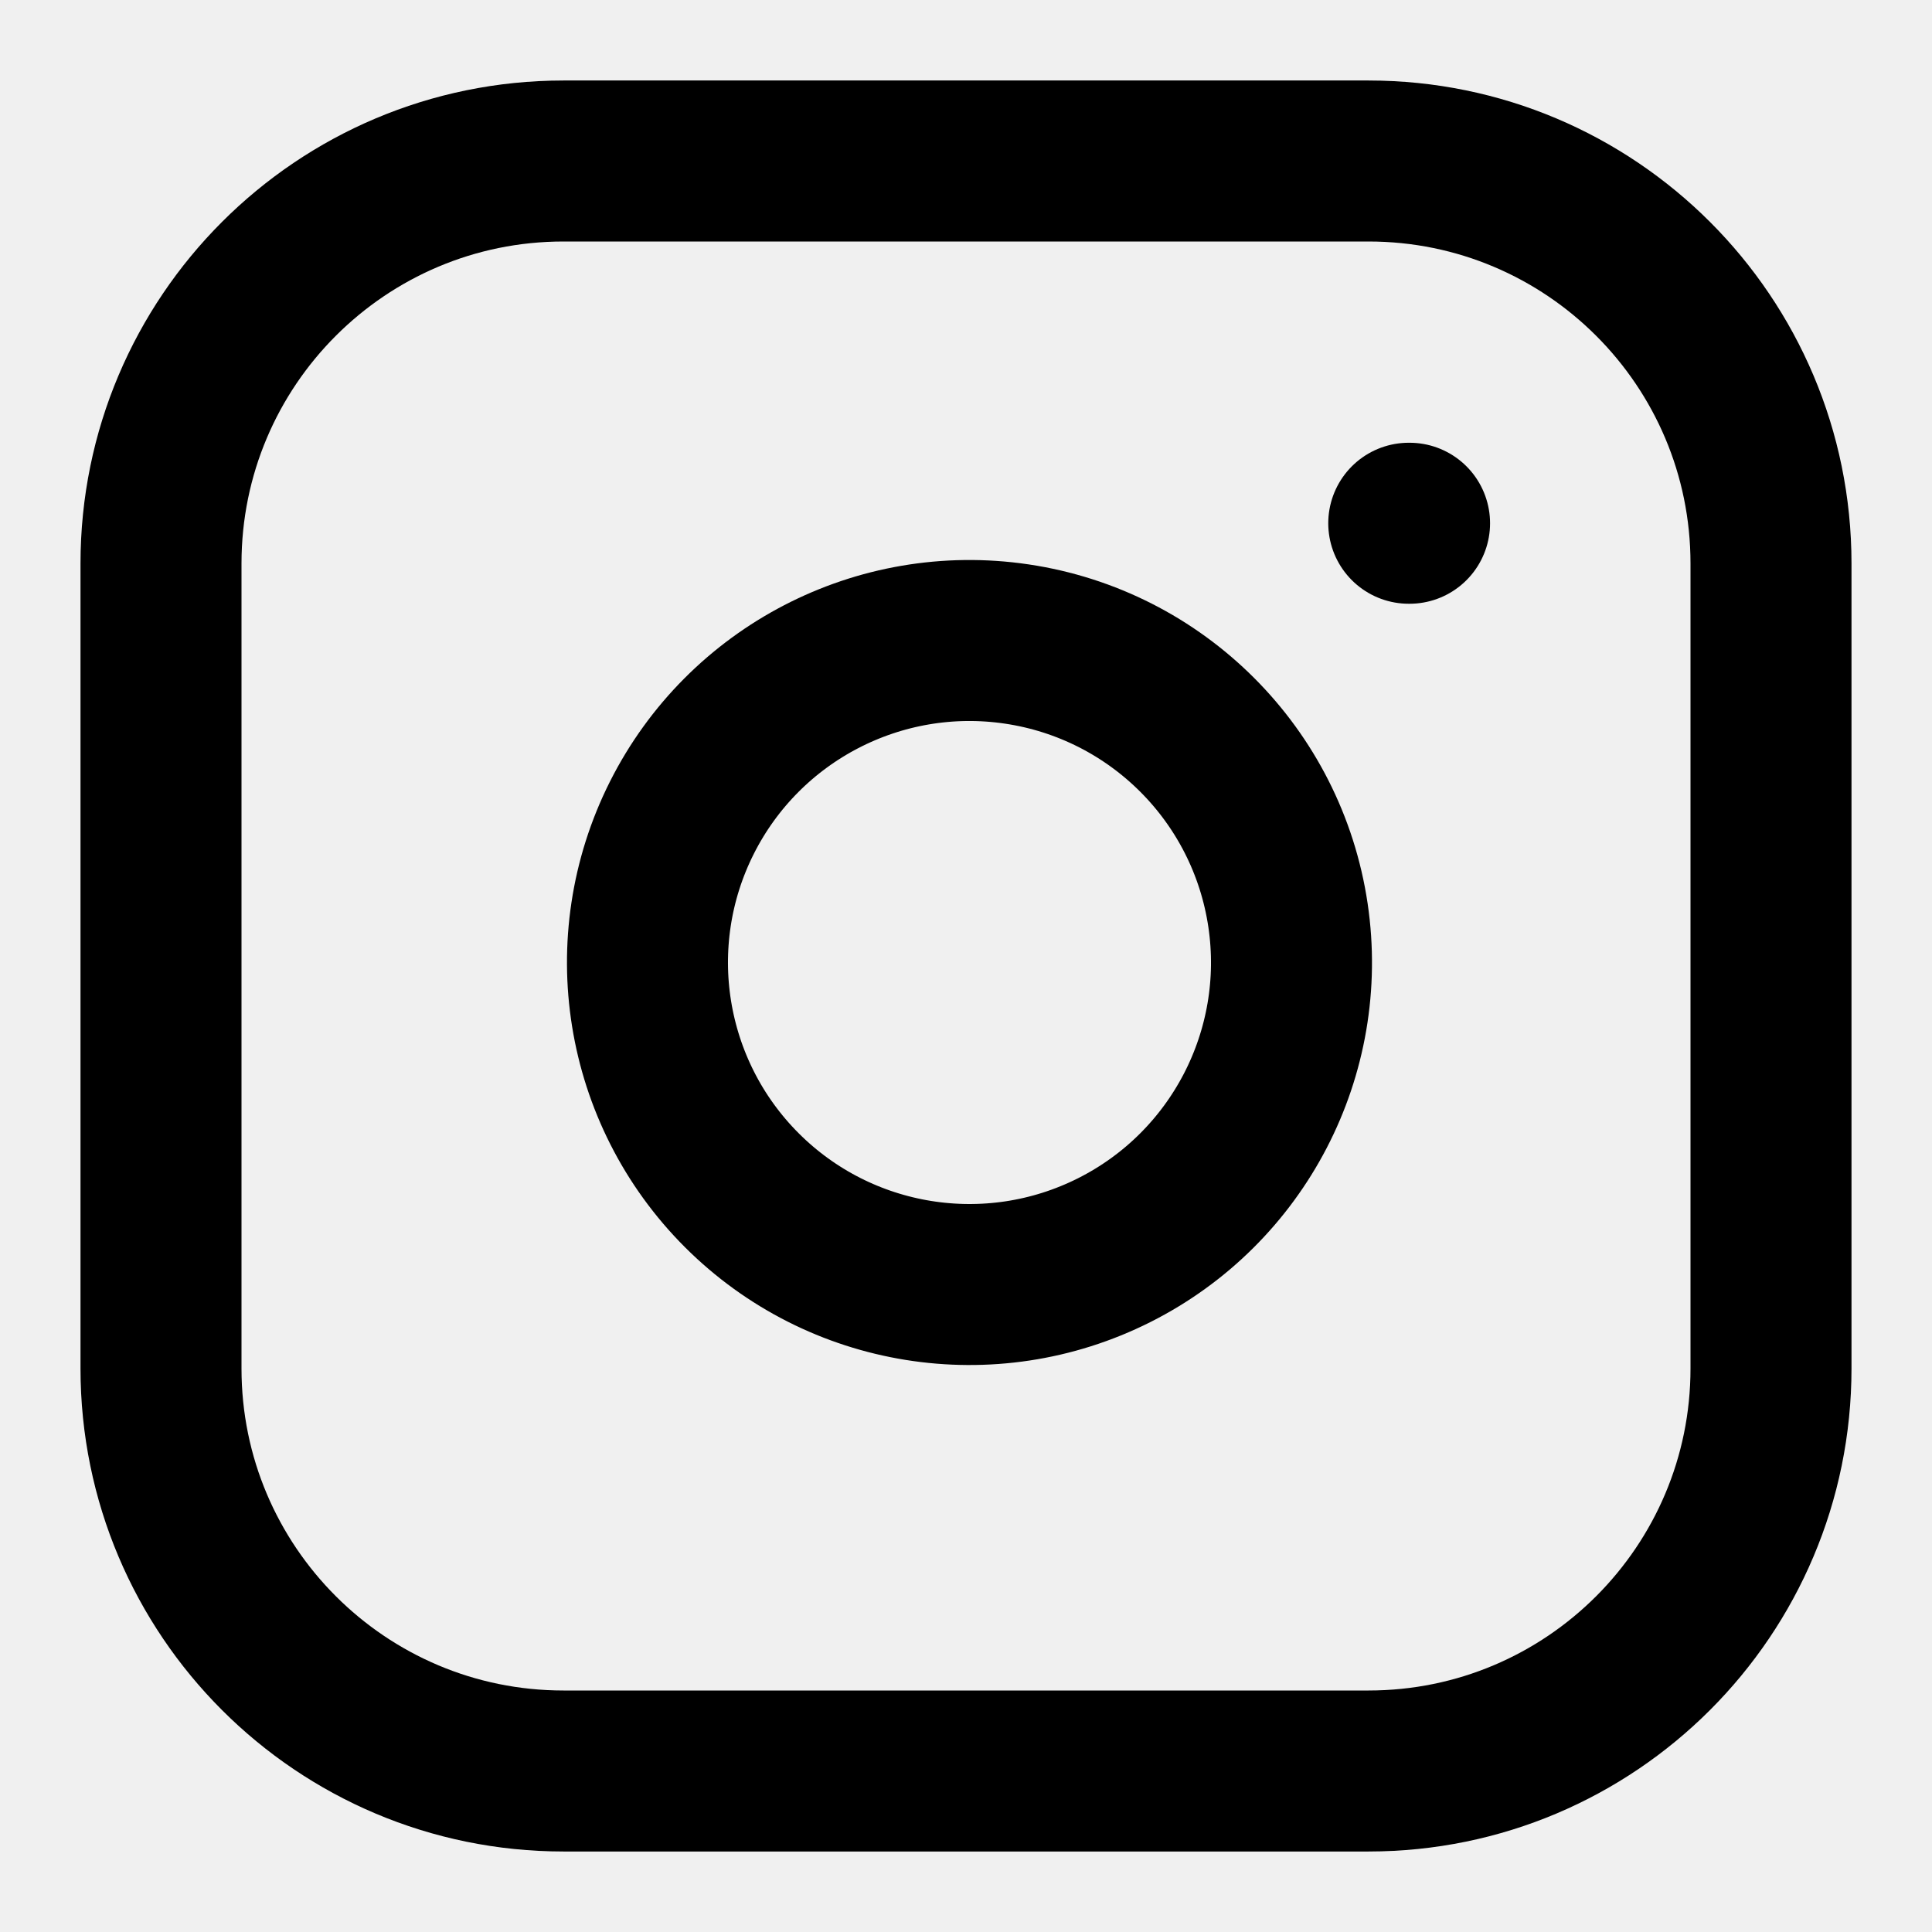
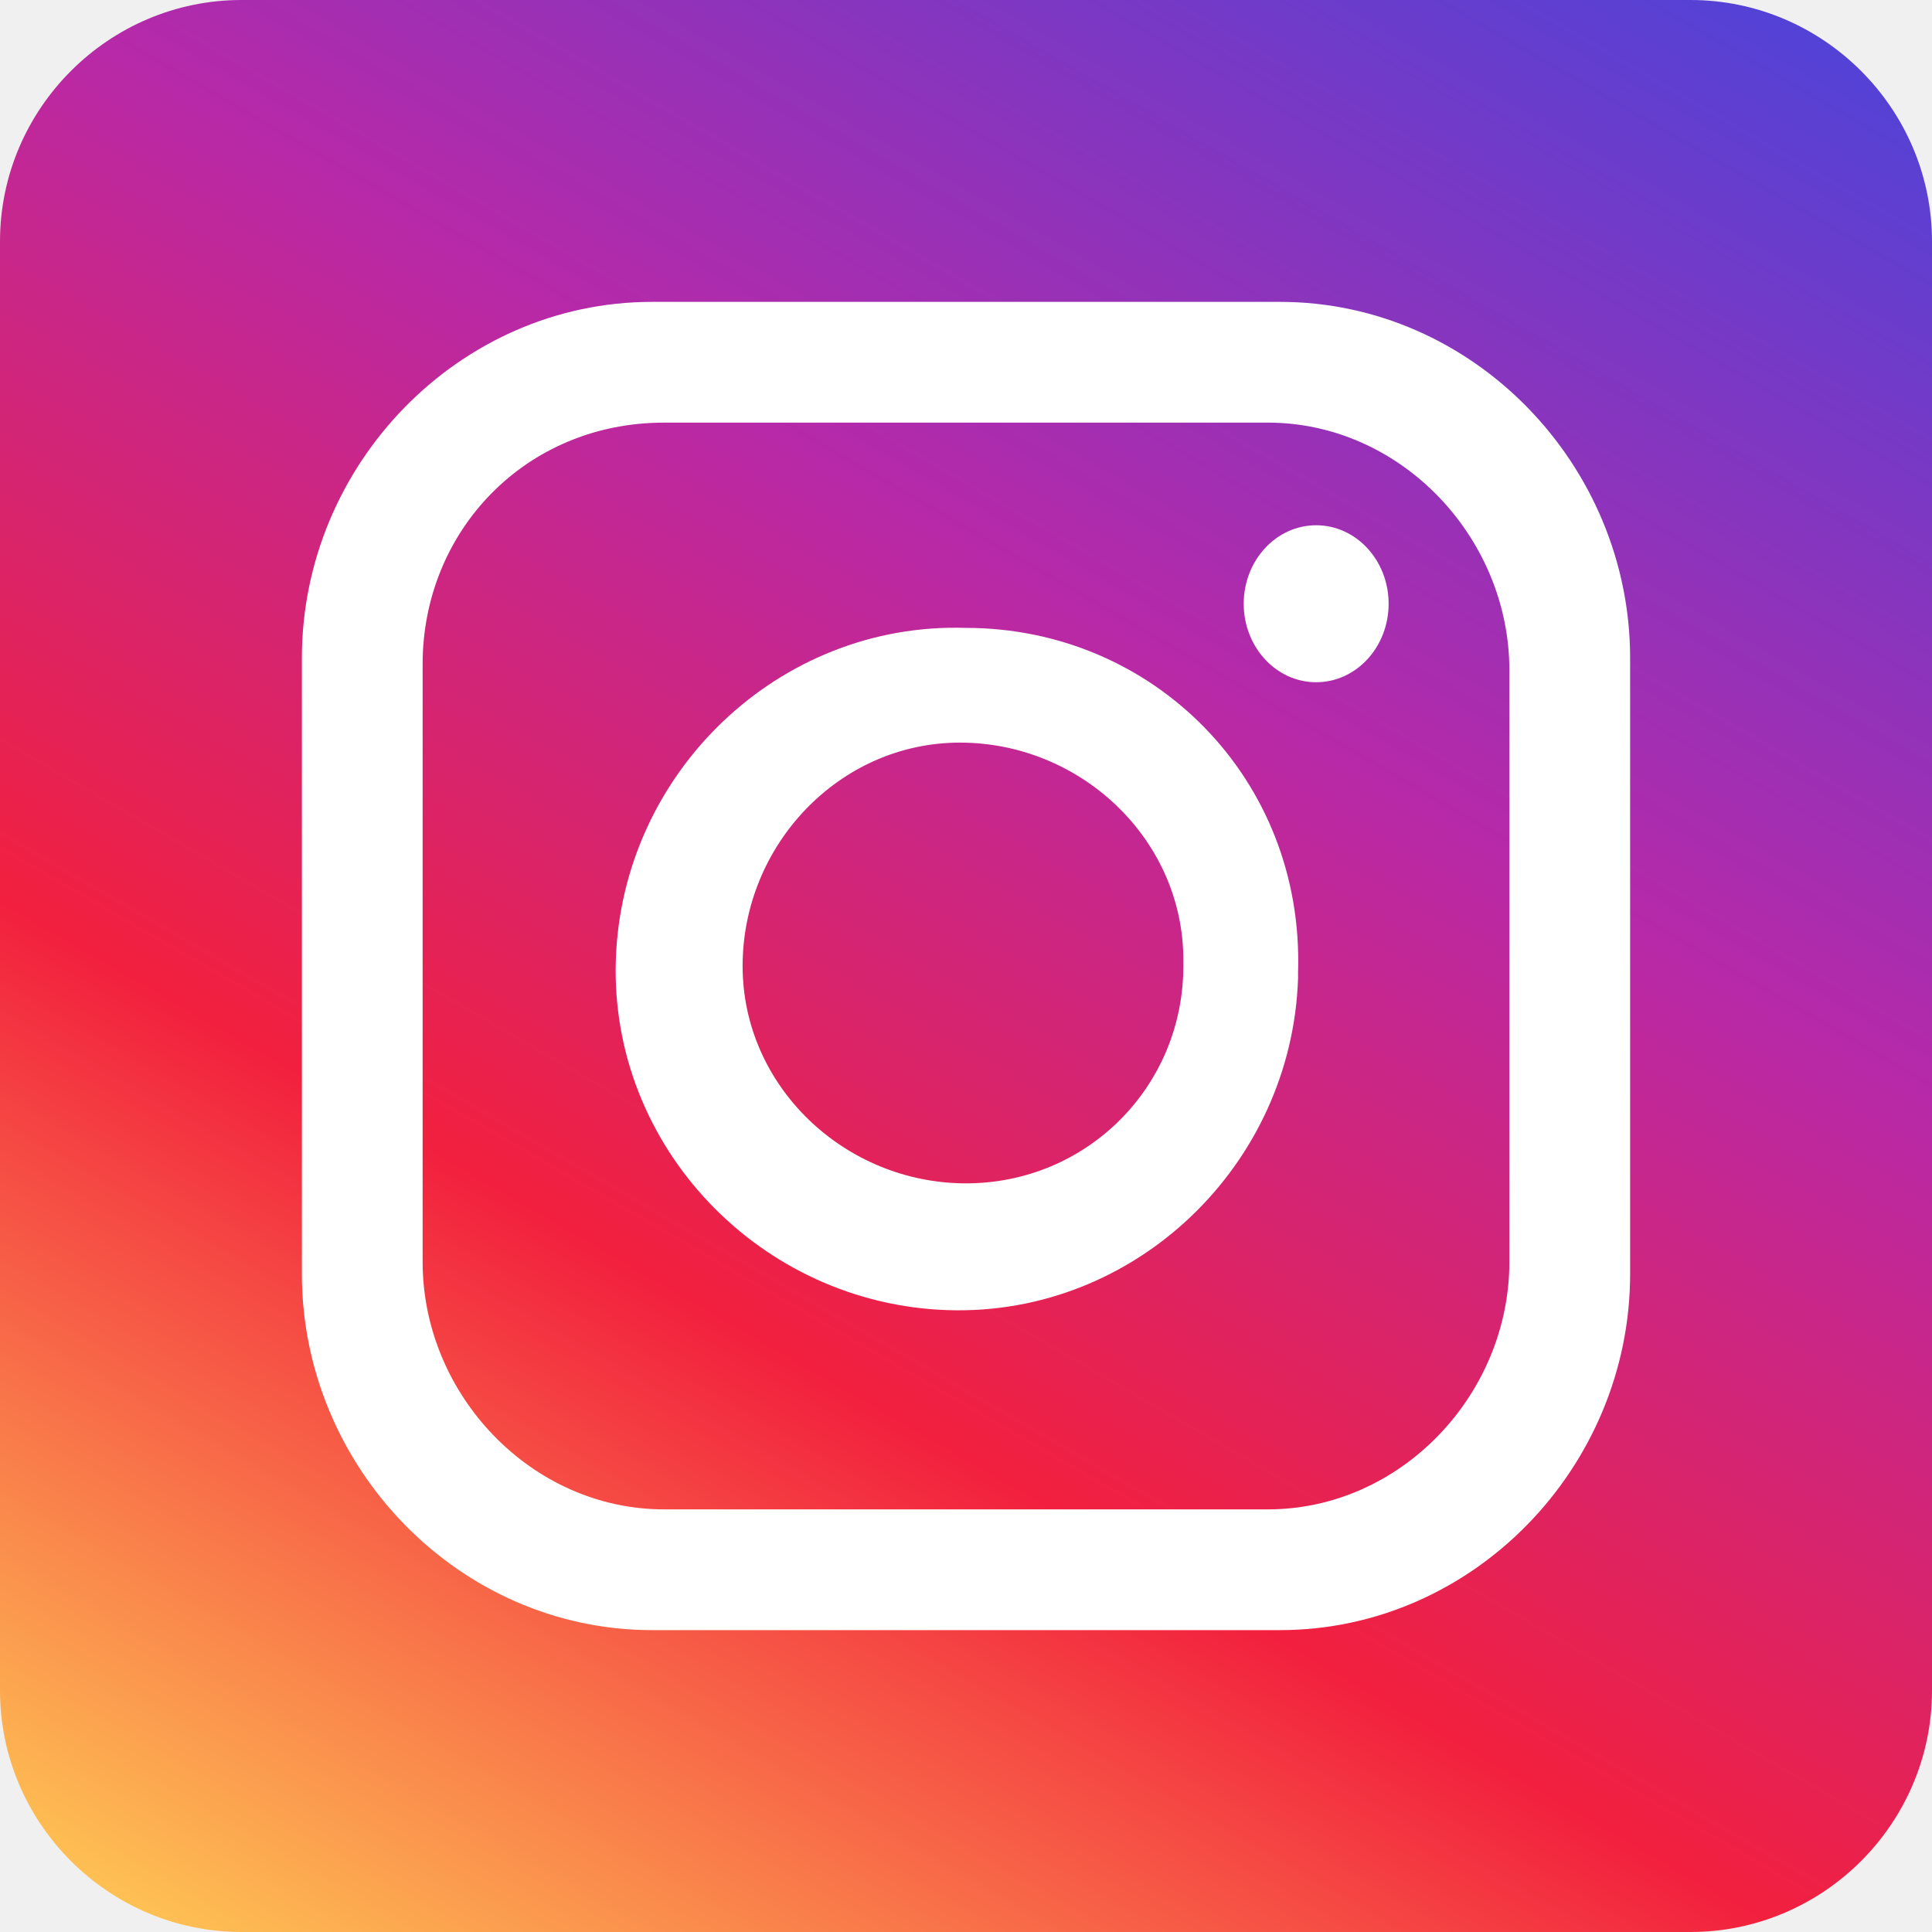
- <svg xmlns="http://www.w3.org/2000/svg" class="feather feather-instagram" fill="none" height="24" stroke="currentColor" stroke-linecap="round" stroke-linejoin="round" stroke-width="2" viewBox="0 0 24 24" width="24">
-   <rect height="20" rx="5" ry="5" width="20" x="2" y="2" />
-   <path d="M16 11.37A4 4 0 1 1 12.63 8 4 4 0 0 1 16 11.37z" />
-   <line x1="17.5" x2="17.51" y1="6.5" y2="6.5" />
+ <svg xmlns="http://www.w3.org/2000/svg" id="Layer_1" style="enable-background:new 0 0 32 32;" version="1.1" viewBox="0 0 32 32" xml:space="preserve">
+   <style type="text/css">
+ 	.st0{fill:url(#SVGID_1_);}
+ 	.st1{fill:#FFFFFF;}
+ </style>
+   <linearGradient gradientTransform="matrix(1 0 0 -1 0 32)" gradientUnits="userSpaceOnUse" id="SVGID_1_" x1="5.803" x2="26.197" y1="-1.661" y2="33.661">
+     <stop offset="0" style="stop-color:#FEC053" />
+     <stop offset="0.327" style="stop-color:#F2203E" />
+     <stop offset="0.648" style="stop-color:#B729A8" />
+     <stop offset="1" style="stop-color:#5342D6" />
+   </linearGradient>
+   <path class="st0" d="M4,0h24c2.2,0,4,1.8,4,4v24c0,2.2-1.8,4-4,4H4c-2.2,0-4-1.8-4-4V4C0,1.8,1.8,0,4,0z" />
+   <path class="st1" d="M21.2,5H10.8C7.6,5,5,7.7,5,10.9v10.2c0,3.2,2.6,5.9,5.8,5.9h10.4c3.2,0,5.8-2.7,5.8-5.9V10.9  C27,7.7,24.4,5,21.2,5z M25,20.9c0,2.2-1.8,4.1-4,4.1H11c-2.2,0-4-1.9-4-4.1v-9.9C7,8.8,8.7,7,11,7h10c2.2,0,4,1.9,4,4.1L25,20.9z" />
+   <path class="st1" d="M16,10.4c-3.1-0.1-5.7,2.4-5.8,5.5c-0.1,3.1,2.4,5.7,5.5,5.8c3.1,0.1,5.7-2.4,5.8-5.5c0,0,0-0.1,0-0.1  C21.6,12.9,19.1,10.4,16,10.4z M16,19.6c-2,0-3.7-1.6-3.7-3.6s1.6-3.7,3.6-3.7c2,0,3.7,1.6,3.7,3.6c0,0,0,0.1,0,0.1  C19.6,18,18,19.6,16,19.6z" />
+   <ellipse class="st1" cx="21.8" cy="10" rx="1.2" ry="1.3" />
</svg>
